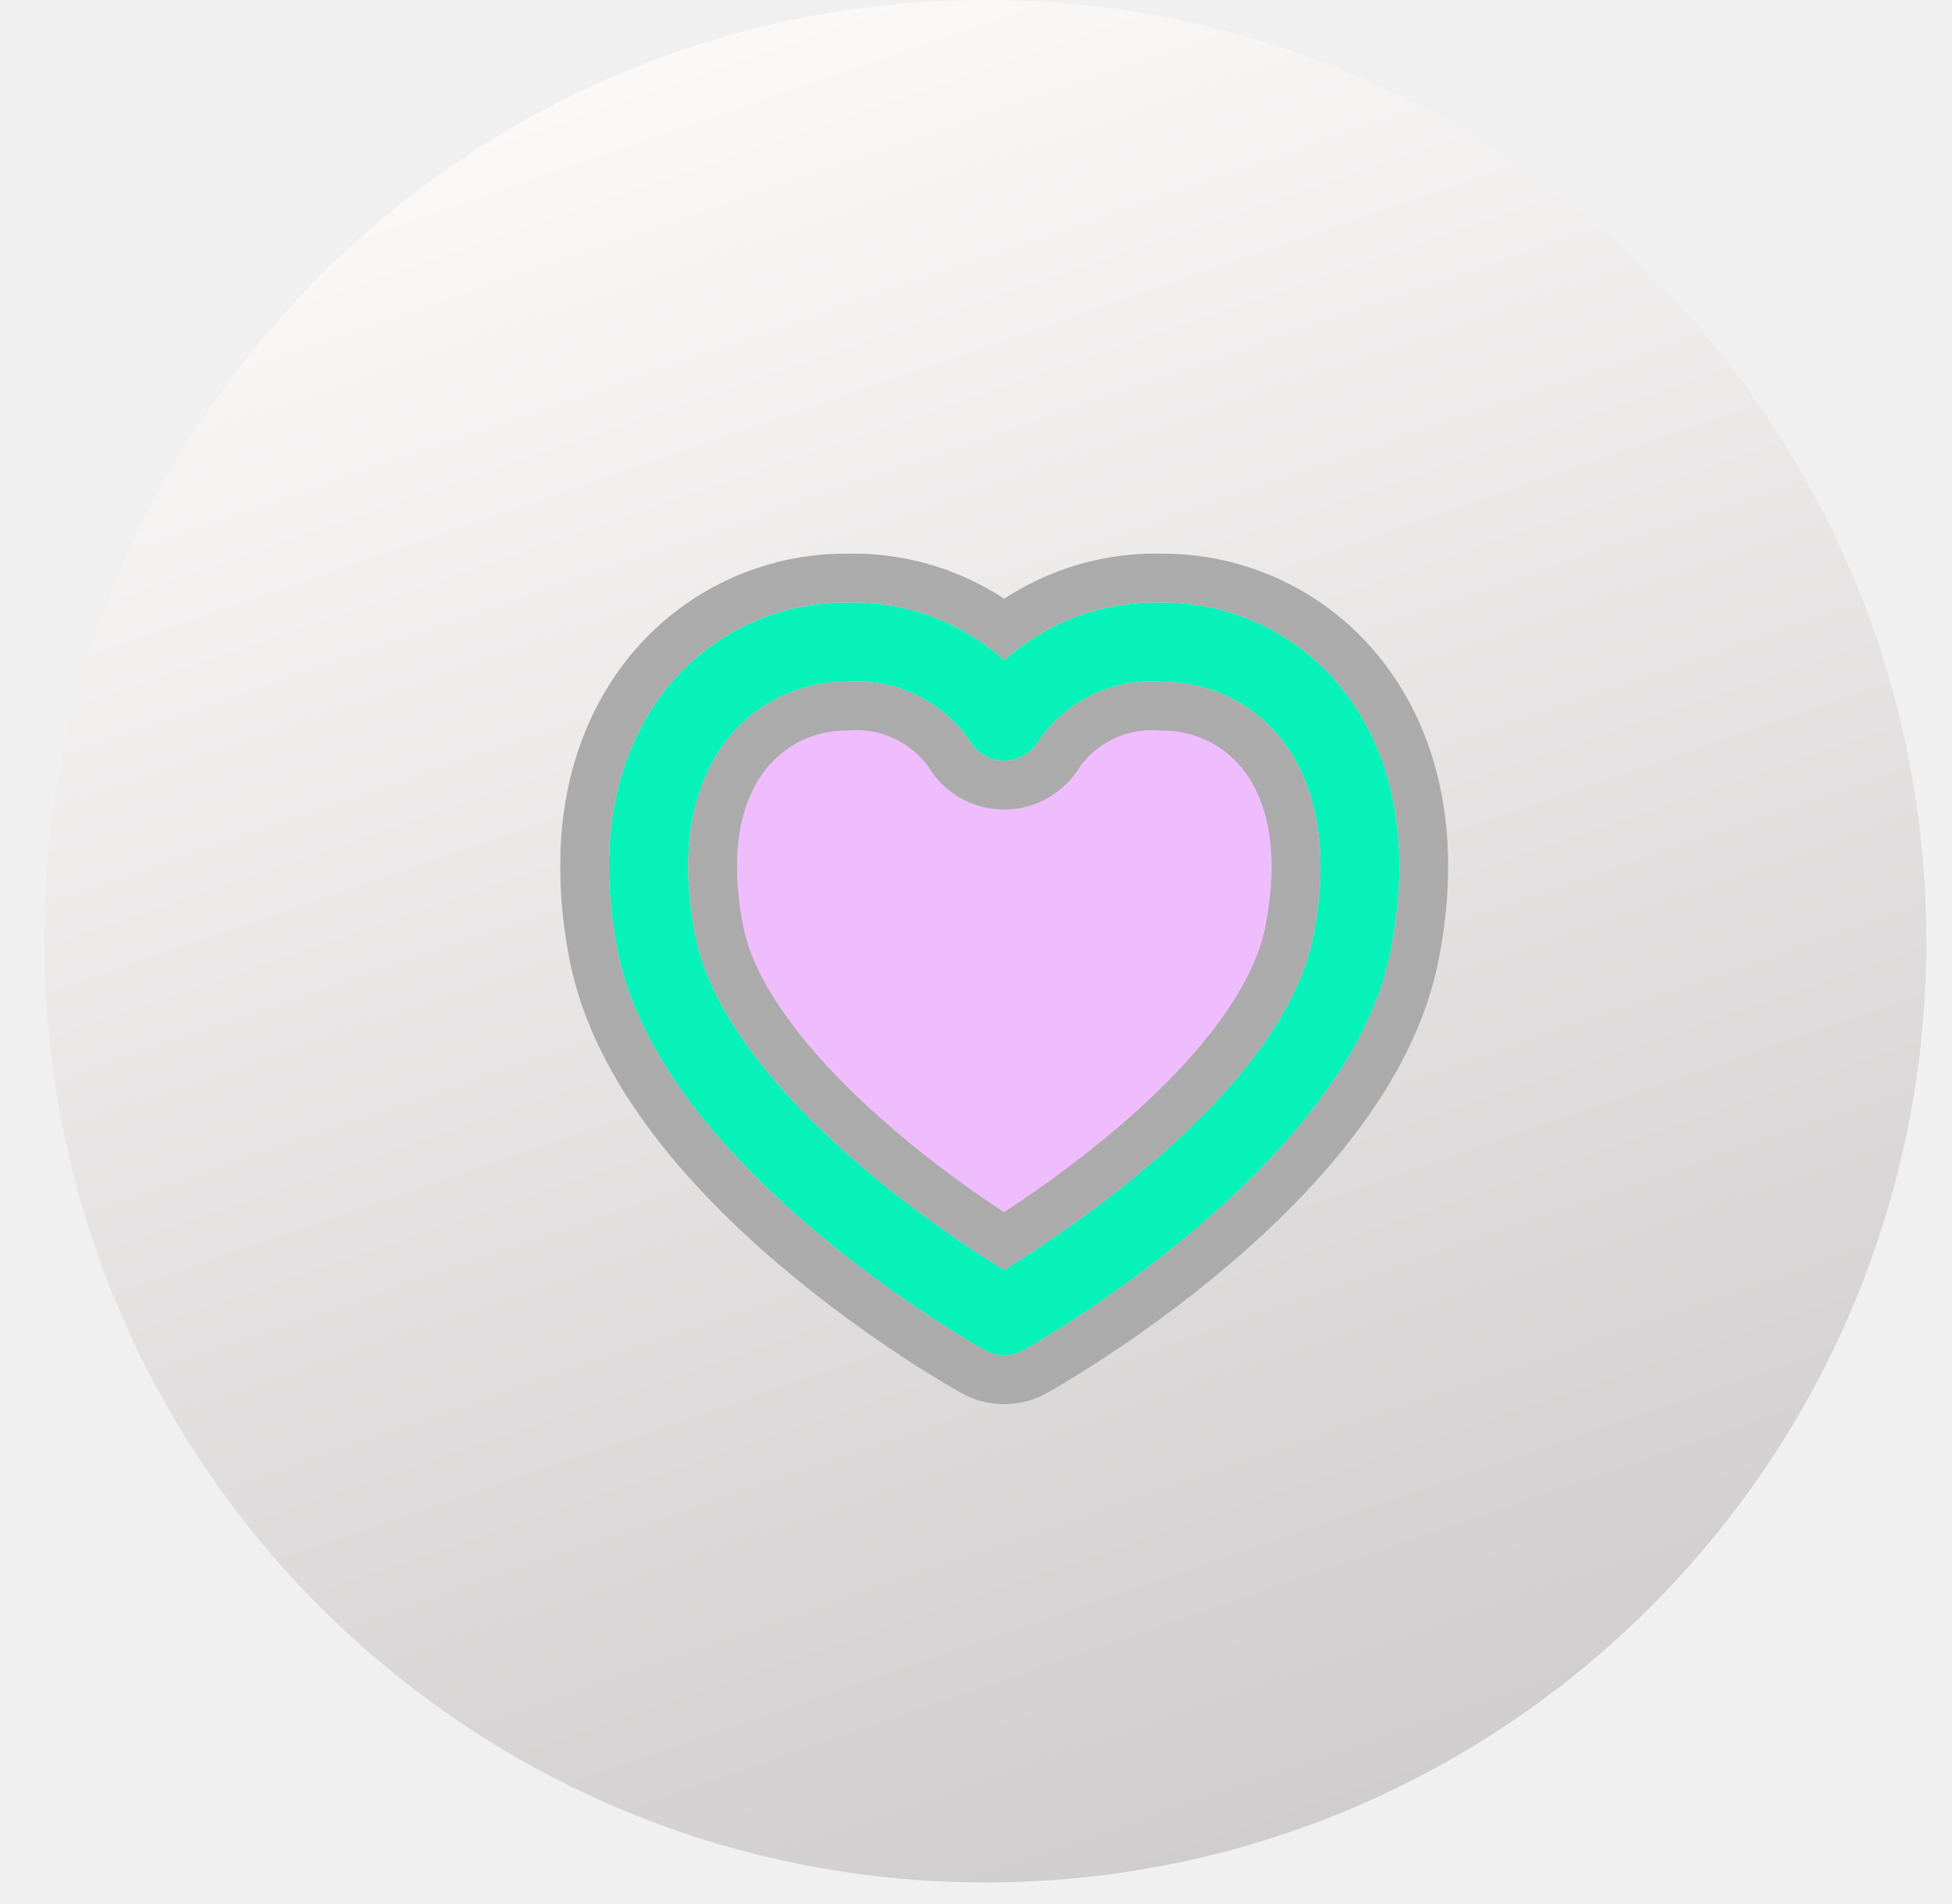
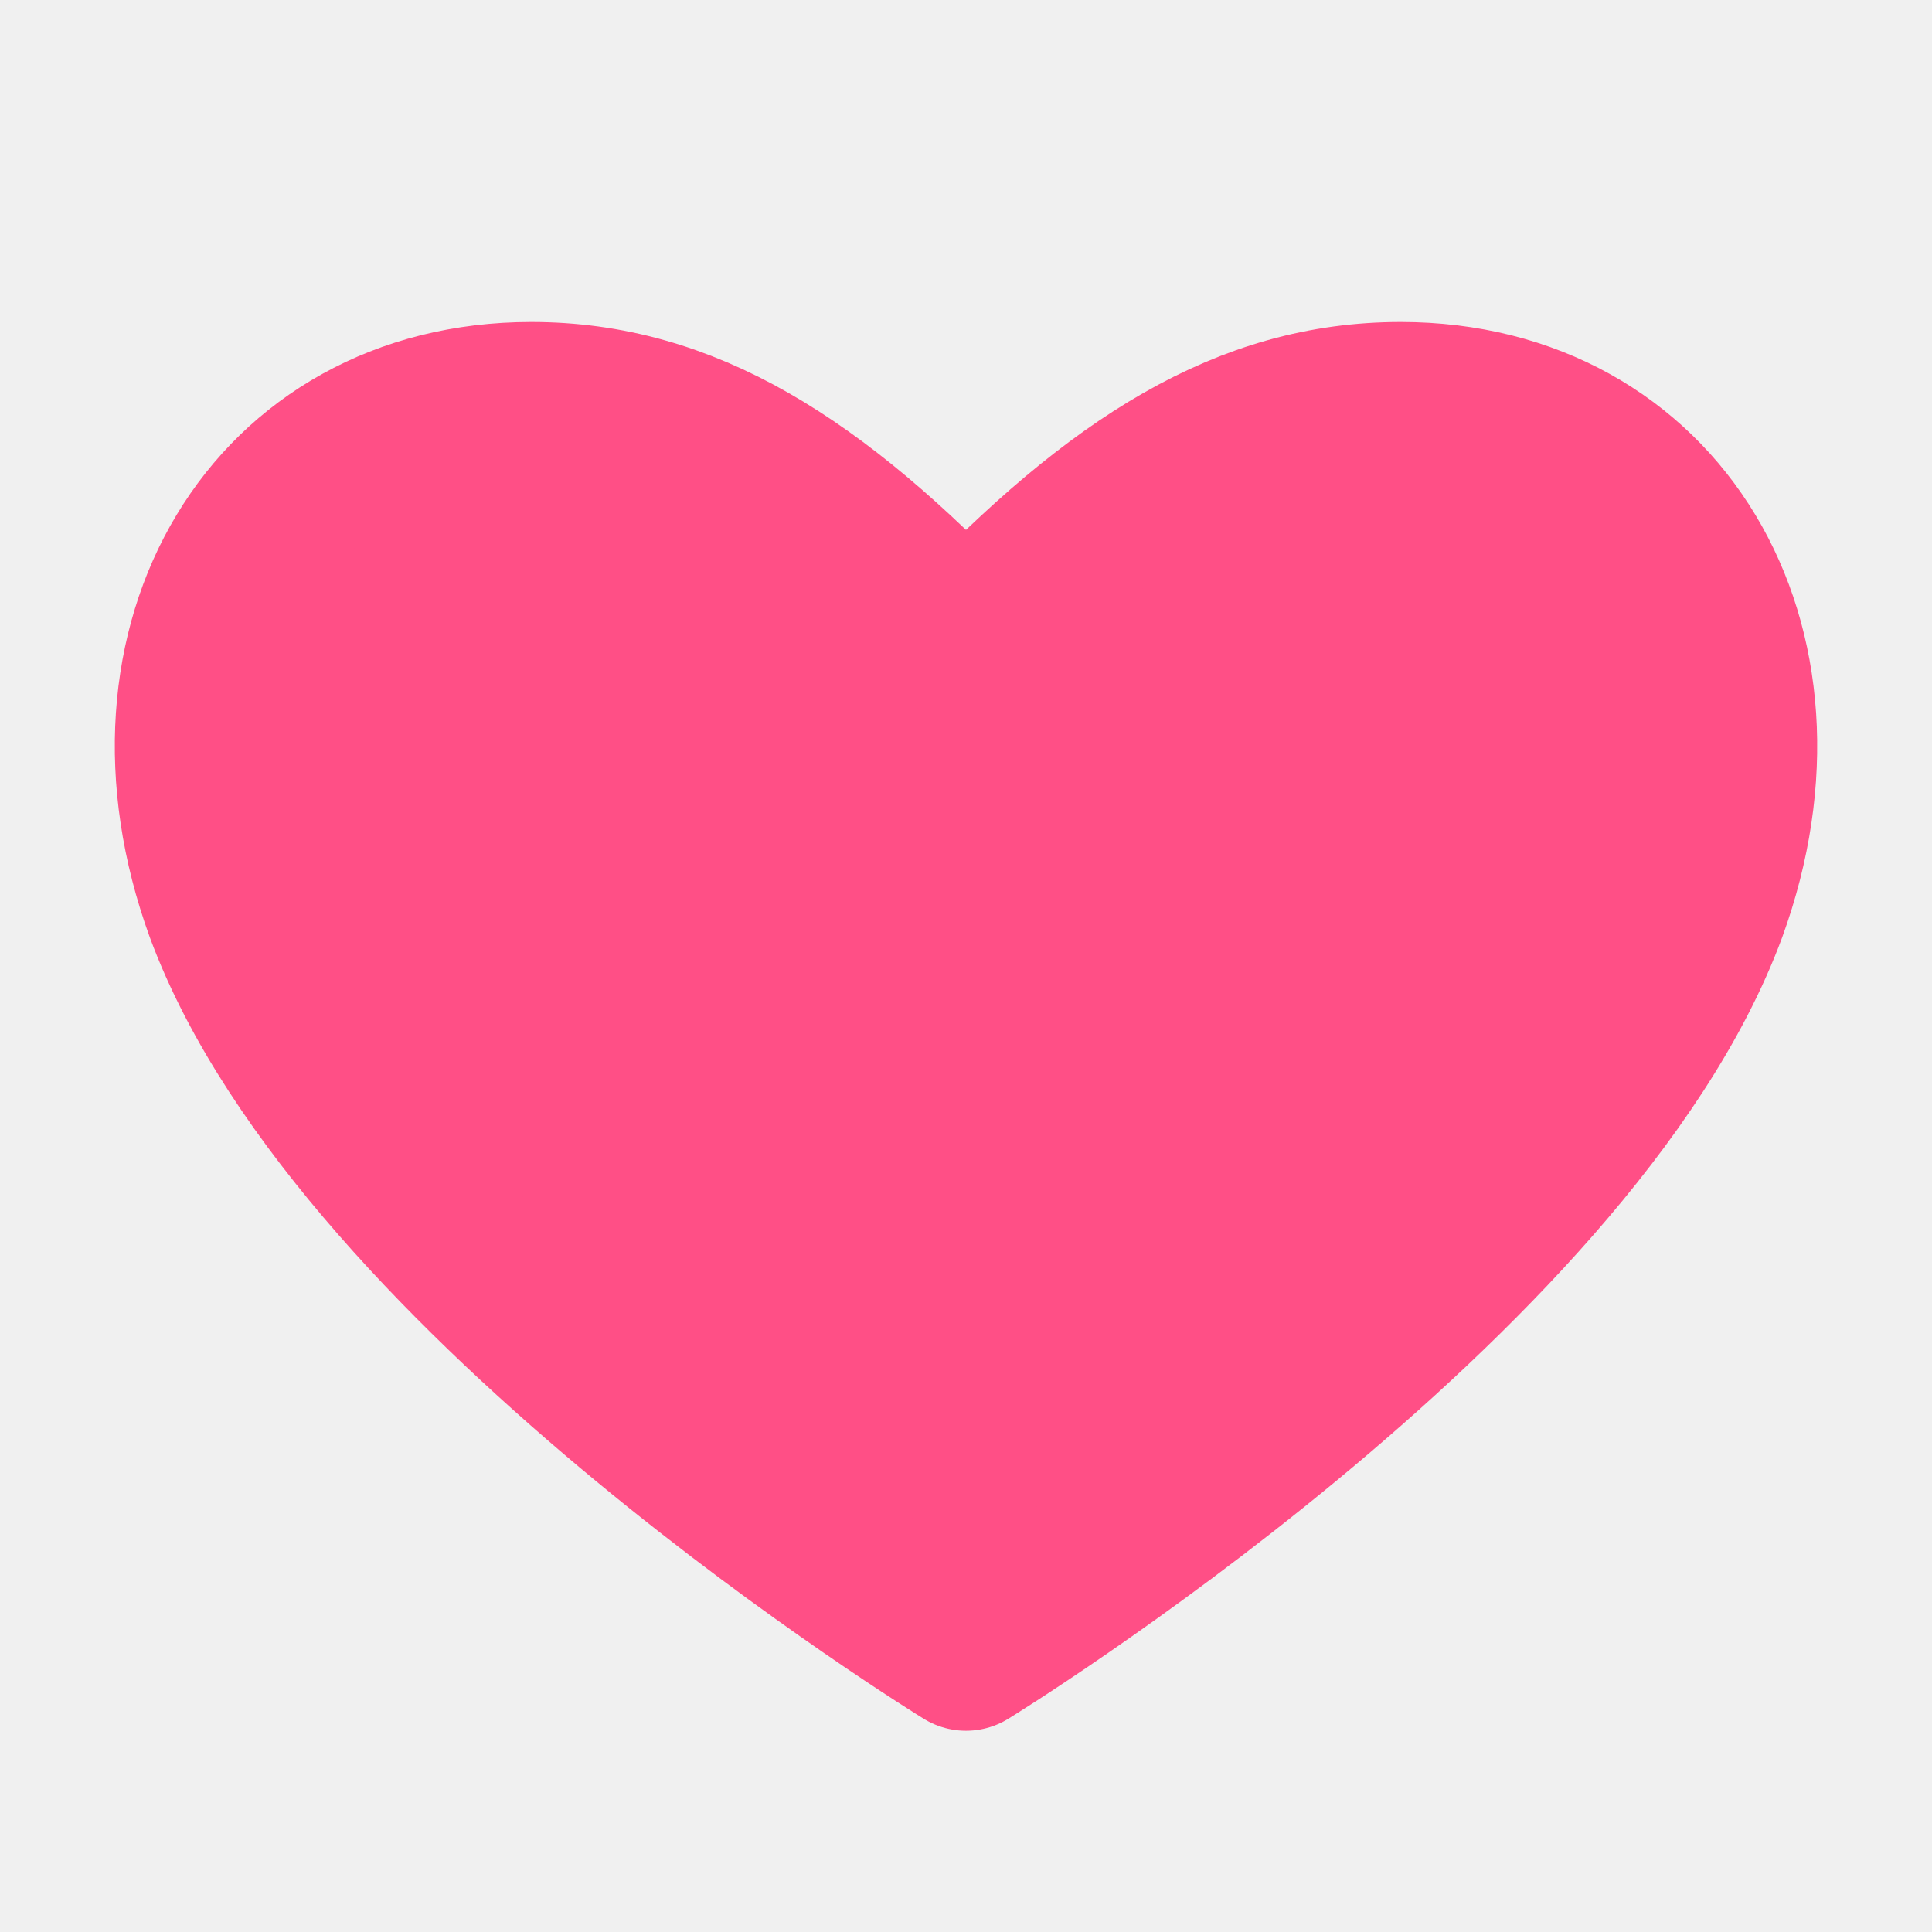
- <svg xmlns="http://www.w3.org/2000/svg" width="40" height="39" viewBox="0 0 40 39" fill="none">
-   <circle cx="20.191" cy="19.283" r="19.283" fill="url(#paint0_linear_2239_60)" />
-   <path d="M15.5 21C15.5 21 17.876 24.876 20.5 25C23.272 25.131 24.312 23.375 25.5 21C26 20 26.5 17.5 26.5 17.5L26 15.5L24.5 14.5H22.5L21 16H20L19.5 15.5L18 14.5H16.5L15 16L14.5 19L15.5 21Z" fill="#EFBDFD" />
-   <mask id="path-3-outside-1_2239_60" maskUnits="userSpaceOnUse" x="11.478" y="11.341" width="19" height="18" fill="black">
-     <rect fill="white" x="11.478" y="11.341" width="19" height="18" />
-     <path d="M27.46 14.056C27.017 13.518 26.46 13.085 25.83 12.789C25.2 12.493 24.512 12.341 23.817 12.343C22.626 12.307 21.467 12.73 20.578 13.524C19.689 12.73 18.529 12.307 17.339 12.343C16.643 12.341 15.955 12.493 15.325 12.789C14.695 13.085 14.138 13.518 13.695 14.056C12.924 14.994 12.116 16.694 12.651 19.463C13.506 23.886 19.911 27.516 20.182 27.664C20.302 27.732 20.438 27.767 20.576 27.767C20.714 27.767 20.85 27.732 20.971 27.664C21.242 27.512 27.648 23.883 28.501 19.463C29.039 16.694 28.232 14.994 27.46 14.056ZM26.915 19.155C26.311 22.282 21.92 25.19 20.578 26.017C18.686 24.872 14.795 21.997 14.245 19.155C13.829 17.006 14.398 15.758 14.949 15.089C15.24 14.737 15.605 14.454 16.018 14.259C16.432 14.066 16.883 13.966 17.339 13.967C17.826 13.93 18.315 14.021 18.757 14.23C19.199 14.439 19.579 14.759 19.861 15.16C19.931 15.288 20.033 15.395 20.158 15.47C20.283 15.545 20.425 15.585 20.571 15.586C20.717 15.587 20.86 15.549 20.985 15.475C21.111 15.402 21.215 15.296 21.286 15.169C21.568 14.765 21.949 14.442 22.393 14.231C22.836 14.021 23.327 13.93 23.817 13.967C24.274 13.965 24.726 14.064 25.14 14.258C25.555 14.452 25.921 14.736 26.213 15.089C26.762 15.758 27.33 17.006 26.915 19.155Z" />
-   </mask>
-   <path d="M27.46 14.056C27.017 13.518 26.46 13.085 25.83 12.789C25.2 12.493 24.512 12.341 23.817 12.343C22.626 12.307 21.467 12.73 20.578 13.524C19.689 12.73 18.529 12.307 17.339 12.343C16.643 12.341 15.955 12.493 15.325 12.789C14.695 13.085 14.138 13.518 13.695 14.056C12.924 14.994 12.116 16.694 12.651 19.463C13.506 23.886 19.911 27.516 20.182 27.664C20.302 27.732 20.438 27.767 20.576 27.767C20.714 27.767 20.85 27.732 20.971 27.664C21.242 27.512 27.648 23.883 28.501 19.463C29.039 16.694 28.232 14.994 27.46 14.056ZM26.915 19.155C26.311 22.282 21.92 25.19 20.578 26.017C18.686 24.872 14.795 21.997 14.245 19.155C13.829 17.006 14.398 15.758 14.949 15.089C15.24 14.737 15.605 14.454 16.018 14.259C16.432 14.066 16.883 13.966 17.339 13.967C17.826 13.93 18.315 14.021 18.757 14.23C19.199 14.439 19.579 14.759 19.861 15.16C19.931 15.288 20.033 15.395 20.158 15.47C20.283 15.545 20.425 15.585 20.571 15.586C20.717 15.587 20.86 15.549 20.985 15.475C21.111 15.402 21.215 15.296 21.286 15.169C21.568 14.765 21.949 14.442 22.393 14.231C22.836 14.021 23.327 13.93 23.817 13.967C24.274 13.965 24.726 14.064 25.14 14.258C25.555 14.452 25.921 14.736 26.213 15.089C26.762 15.758 27.33 17.006 26.915 19.155Z" fill="#07F2B8" />
-   <path d="M27.46 14.056C27.017 13.518 26.46 13.085 25.83 12.789C25.2 12.493 24.512 12.341 23.817 12.343C22.626 12.307 21.467 12.73 20.578 13.524C19.689 12.73 18.529 12.307 17.339 12.343C16.643 12.341 15.955 12.493 15.325 12.789C14.695 13.085 14.138 13.518 13.695 14.056C12.924 14.994 12.116 16.694 12.651 19.463C13.506 23.886 19.911 27.516 20.182 27.664C20.302 27.732 20.438 27.767 20.576 27.767C20.714 27.767 20.85 27.732 20.971 27.664C21.242 27.512 27.648 23.883 28.501 19.463C29.039 16.694 28.232 14.994 27.46 14.056ZM26.915 19.155C26.311 22.282 21.92 25.19 20.578 26.017C18.686 24.872 14.795 21.997 14.245 19.155C13.829 17.006 14.398 15.758 14.949 15.089C15.24 14.737 15.605 14.454 16.018 14.259C16.432 14.066 16.883 13.966 17.339 13.967C17.826 13.93 18.315 14.021 18.757 14.23C19.199 14.439 19.579 14.759 19.861 15.16C19.931 15.288 20.033 15.395 20.158 15.47C20.283 15.545 20.425 15.585 20.571 15.586C20.717 15.587 20.86 15.549 20.985 15.475C21.111 15.402 21.215 15.296 21.286 15.169C21.568 14.765 21.949 14.442 22.393 14.231C22.836 14.021 23.327 13.93 23.817 13.967C24.274 13.965 24.726 14.064 25.14 14.258C25.555 14.452 25.921 14.736 26.213 15.089C26.762 15.758 27.33 17.006 26.915 19.155Z" stroke="#ABABAB" stroke-width="2" stroke-miterlimit="16" stroke-linejoin="bevel" mask="url(#path-3-outside-1_2239_60)" />
-   <defs>
-     <linearGradient id="paint0_linear_2239_60" x1="13.588" y1="1.321" x2="26.399" y2="38.565" gradientUnits="userSpaceOnUse">
-       <stop stop-color="#FBF8F8" />
-       <stop offset="1" stop-color="#CECCCC" />
-     </linearGradient>
-   </defs>
+ <svg xmlns="http://www.w3.org/2000/svg" width="24" height="24" viewBox="0 0 24 24" fill="none">
+   <path d="M12 20.5s-7.5-4.6-9.2-9.2C1.6 8 3.4 5 6.6 5c1.9 0 3.5 1 5.4 3 1.9-2 3.5-3 5.4-3 3.2 0 5 3 3.8 6.3-1.7 4.6-9.2 9.2-9.2 9.2z" fill="#FF4F86" stroke="#FF4F86" stroke-width="2" stroke-linejoin="round" />
</svg>
